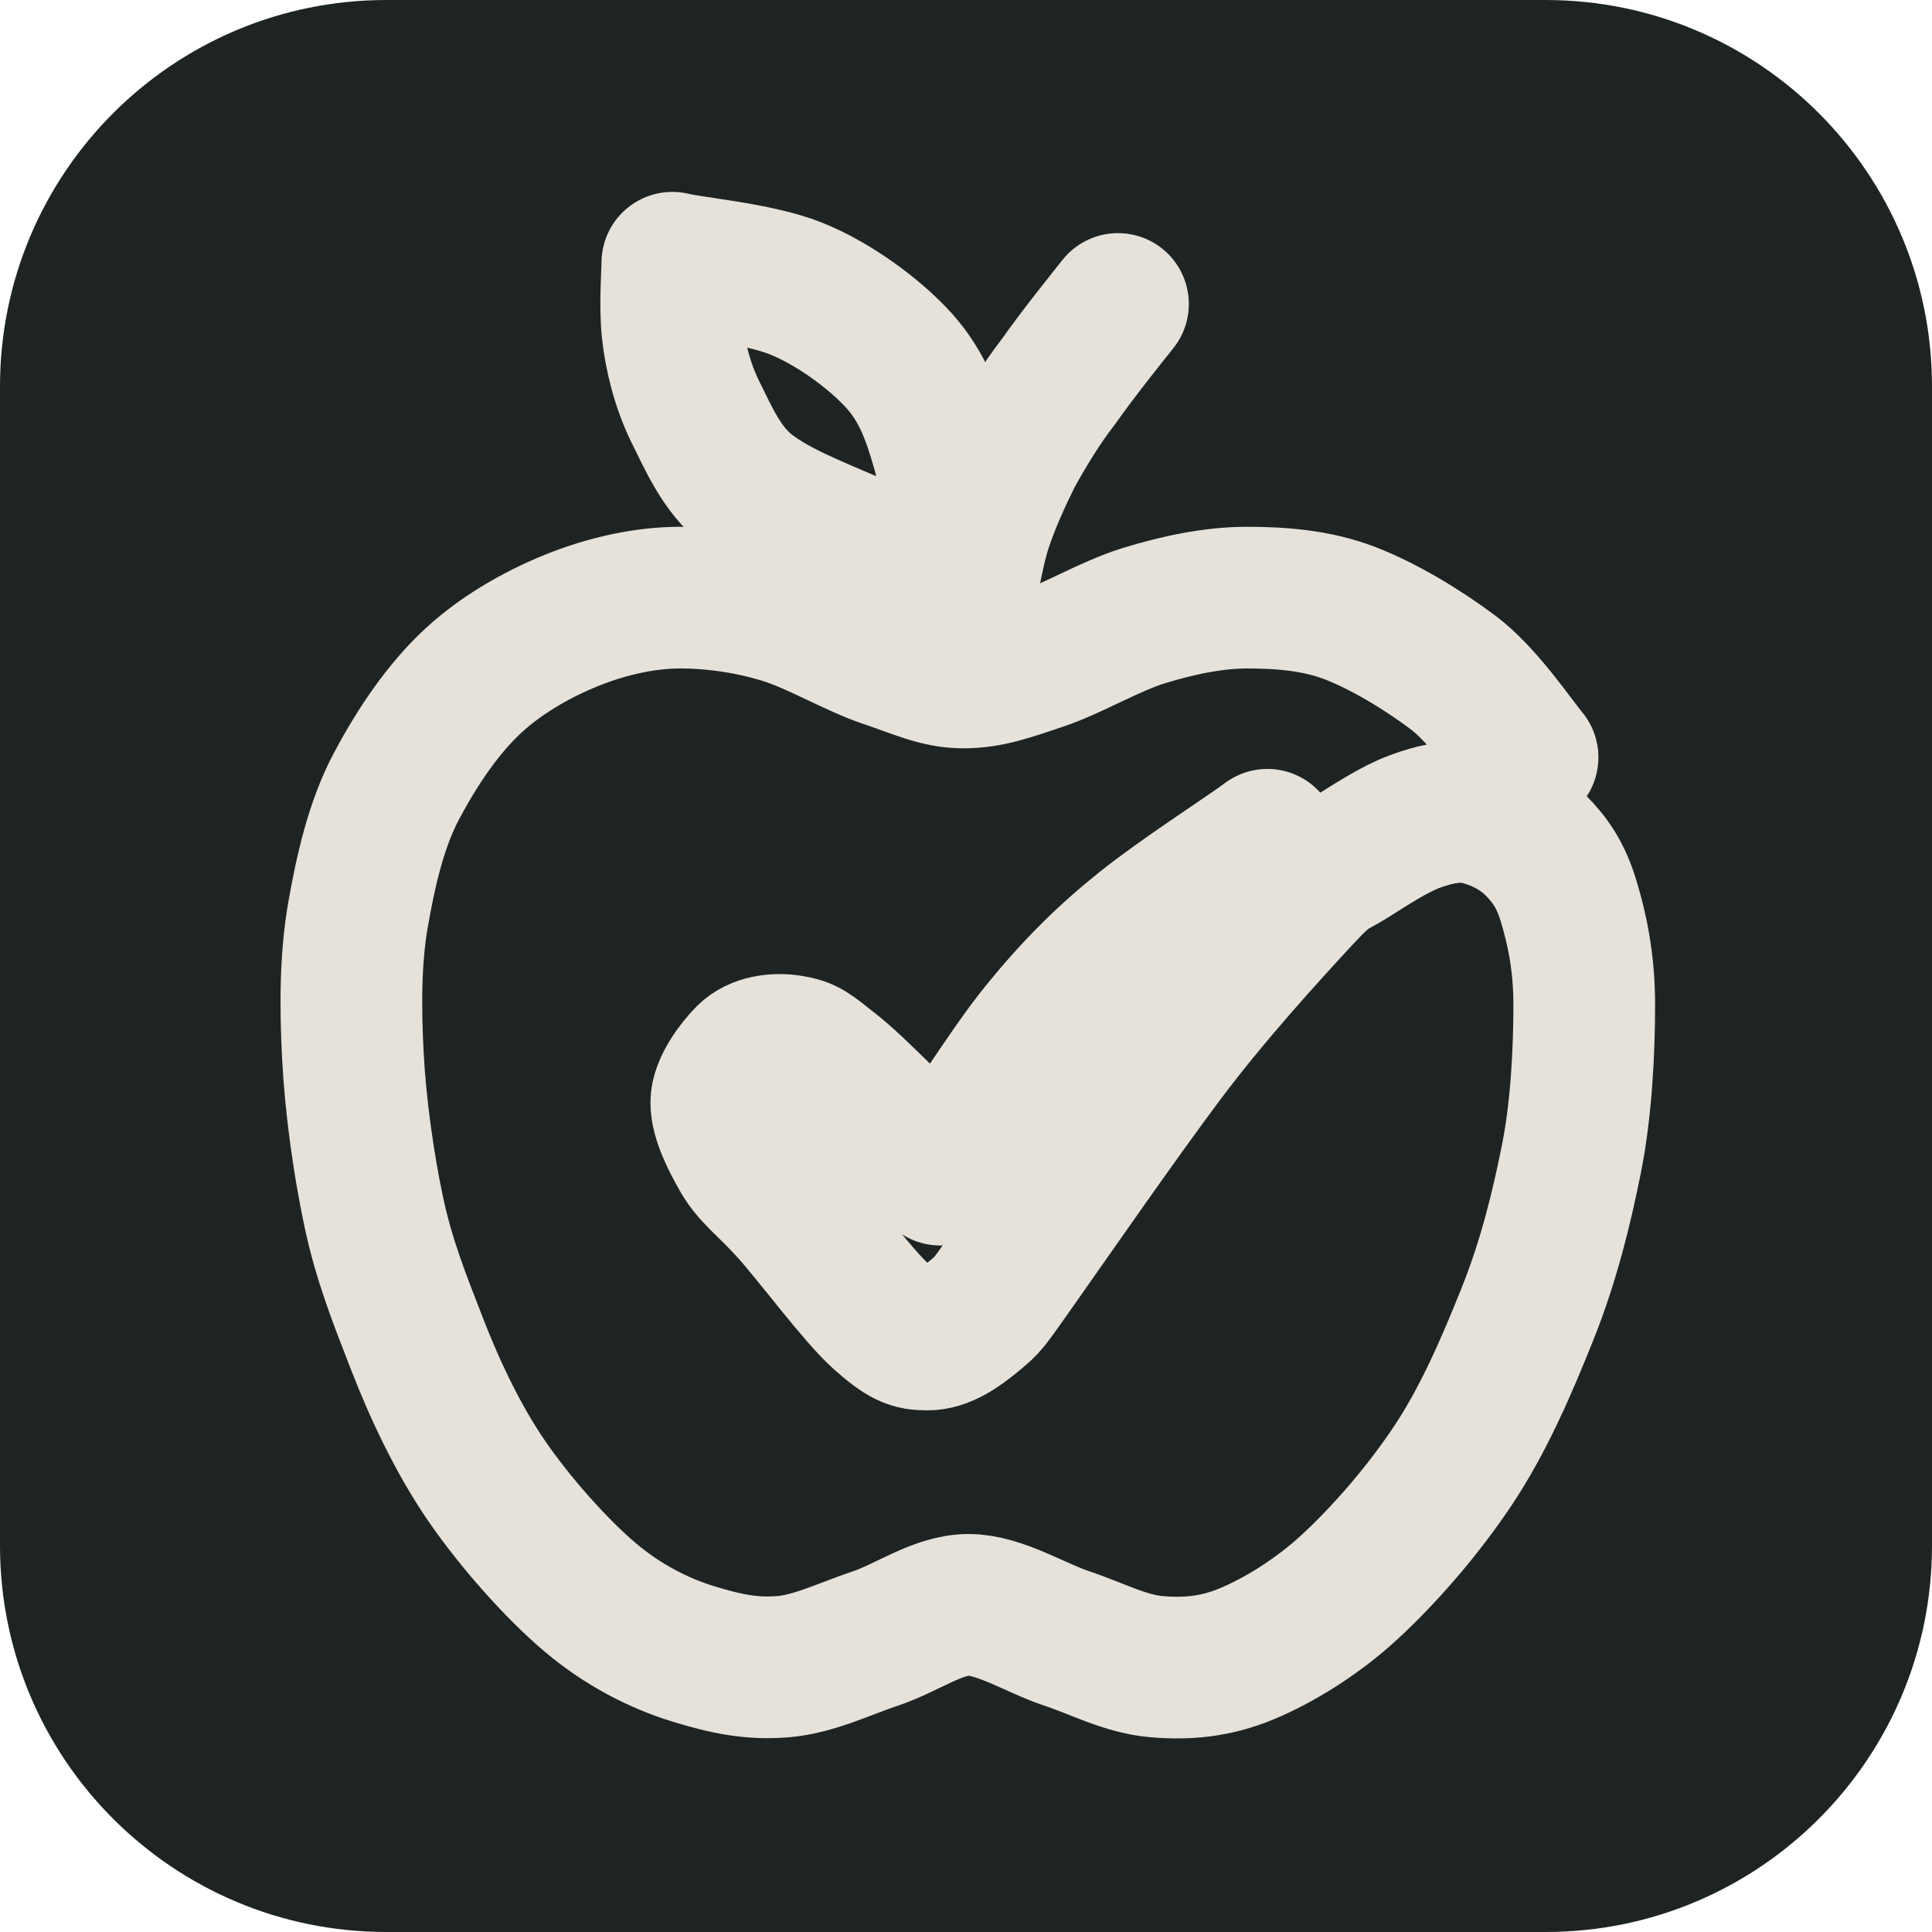
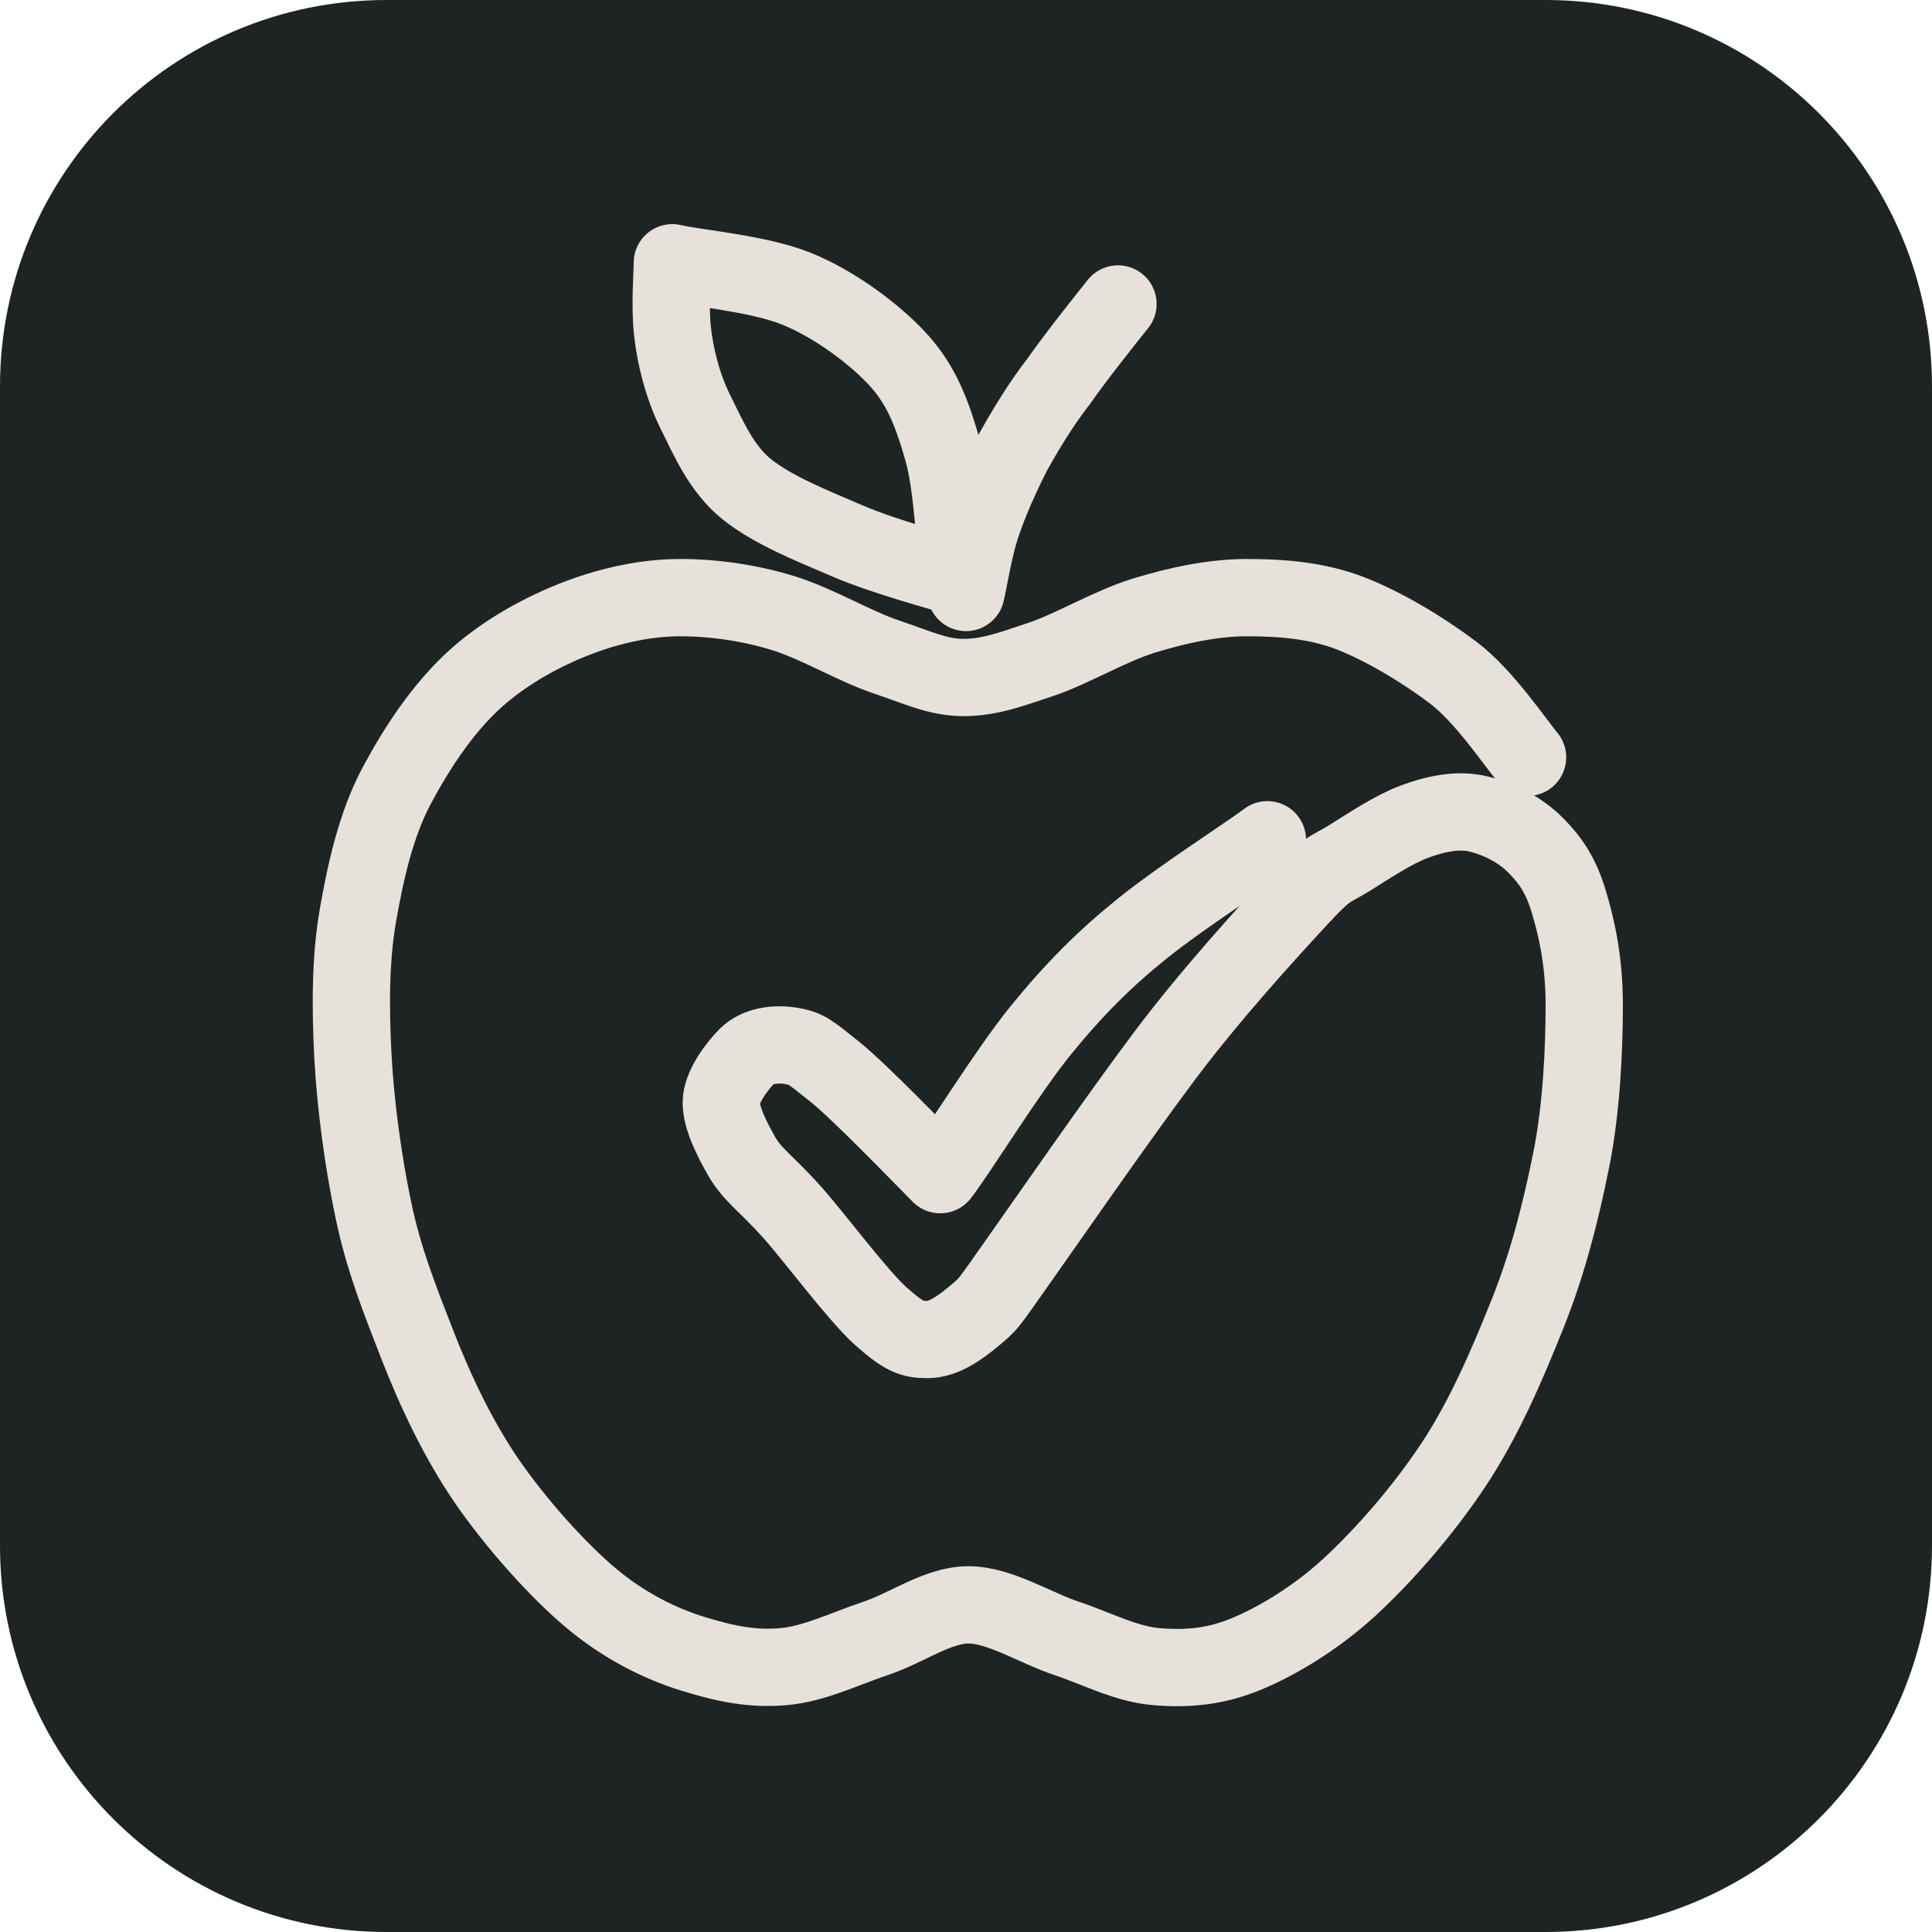
<svg xmlns="http://www.w3.org/2000/svg" viewBox="-29 5 600 600">
  <rect x="-29" y="5" width="600" height="600" rx="120" fill="#1e2424" />
-   <g transform="translate(271 305) scale(0.8) translate(-271 -305)" fill="none" stroke="#e6e2da" stroke-width="55" stroke-linecap="round" stroke-linejoin="round">
+   <g transform="translate(271 305) scale(0.8) translate(-271 -305)" fill="none" stroke="#e6e2da" stroke-width="30" stroke-linecap="round" stroke-linejoin="round">
    <path d="M157 32C165 34 190 36 205 42C220 48 236 60 245 70C254 80 258 91 262 105C266 119 267 146 268 154C261 152 239 146 225 140C211 134 196 128 186 120C176 112 171 100 166 90C161 80 158 68 157 58C156 48 157 36 157 32Z" />
    <path d="M271 160C272 156 274 143 277 134C280 125 284 116 289 106C294 97 300 87 307 78C314 68 326 53 330 48" />
    <path d="M489 224C484 218 472 200 460 191C448 182 433 173 420 168C407 163 393 162 380 162C367 162 353 165 340 169C327 173 312 182 300 186C288 190 280 193 270 193C260 193 252 189 240 185C228 181 213 172 200 168C187 164 173 162 160 162C147 162 133 165 120 170C107 175 92 183 80 194C68 205 58 220 50 235C42 250 38 268 35 285C32 302 32 321 33 340C34 359 37 381 41 400C45 419 51 434 58 452C65 470 74 489 85 505C96 521 112 539 125 550C138 561 152 568 165 572C178 576 188 578 200 577C212 576 224 570 236 566C248 562 260 553 272 553C284 553 298 562 310 566C322 570 333 576 345 577C357 578 368 577 380 572C392 567 407 558 420 546C433 534 448 517 460 499C472 481 481 460 489 440C497 420 502 400 506 380C510 360 511 337 511 320C511 303 508 290 505 280C502 270 498 264 492 258C486 252 478 248 470 246C462 244 453 246 445 249C437 252 428 258 420 263C412 268 412 266 400 279C388 292 366 316 348 340C330 364 303 403 291 420C279 437 280 436 274 441C268 446 262 450 256 450C250 450 247 449 238 441C229 433 212 410 203 400C194 390 188 386 184 379C180 372 176 364 176 358C176 352 182 344 186 340C190 336 197 335 203 336C209 337 210 338 220 346C230 354 254 379 261 386C268 377 287 346 300 330C313 314 325 302 340 290C355 278 380 262 388 256" />
  </g>
</svg>
